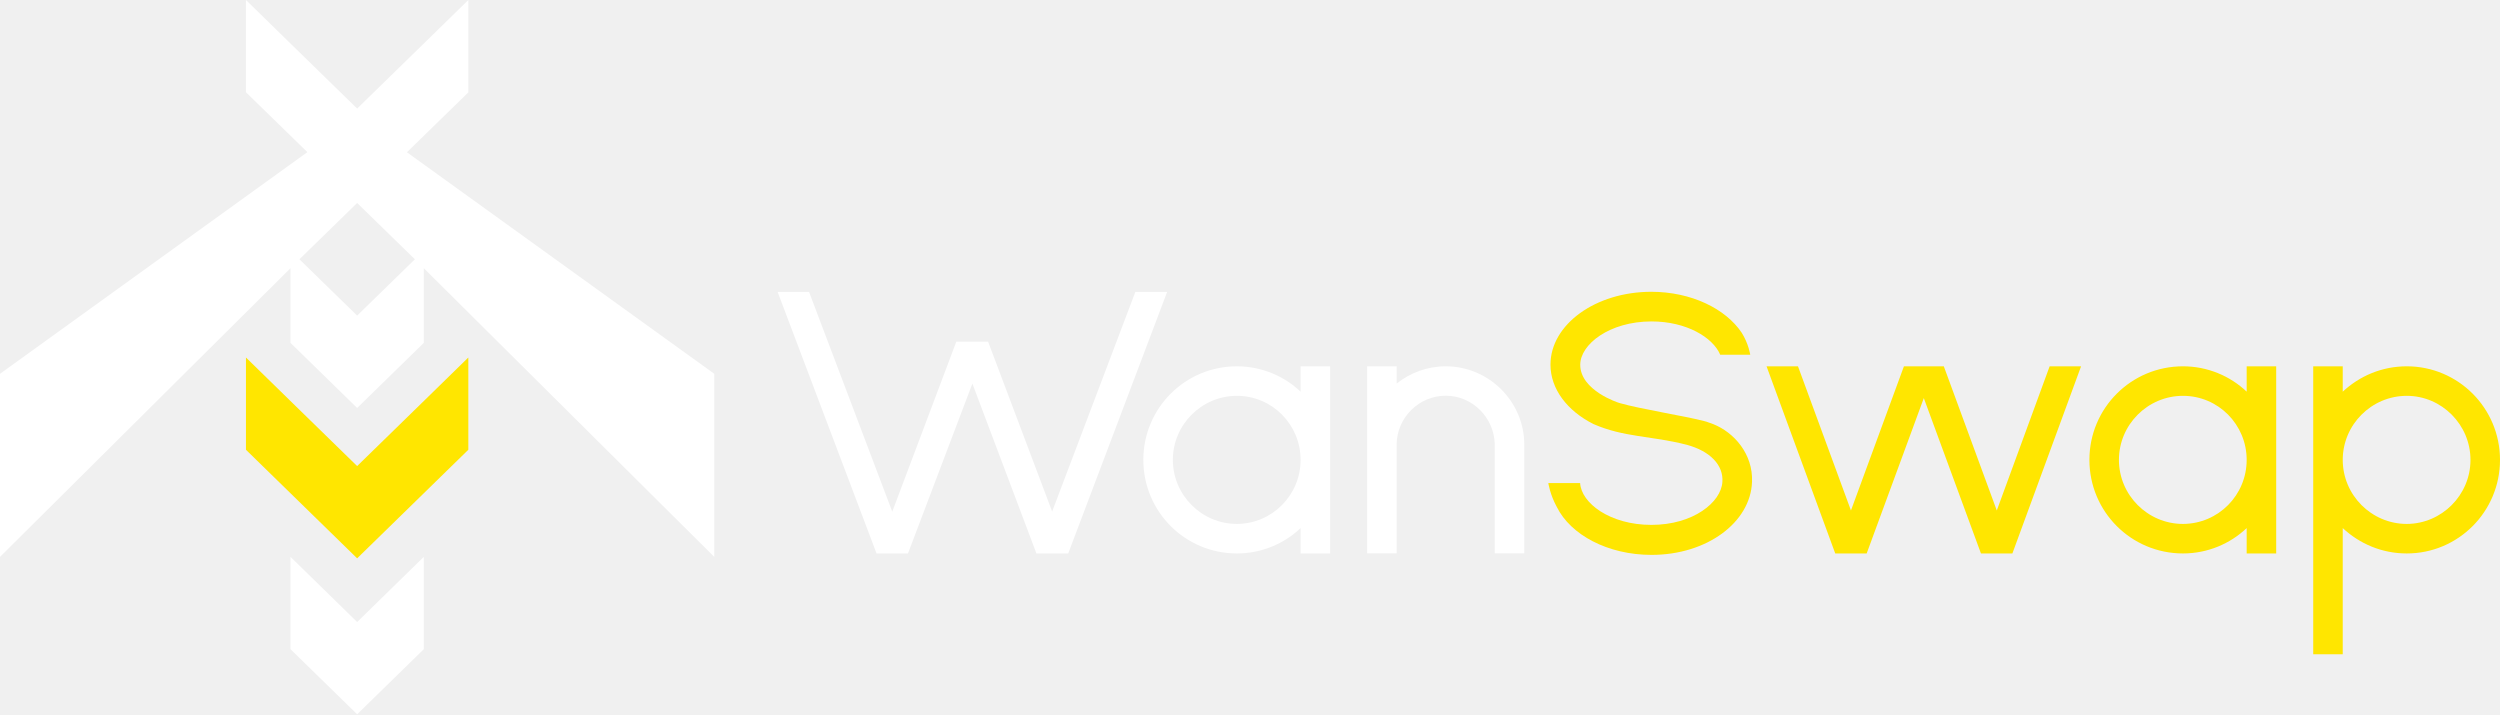
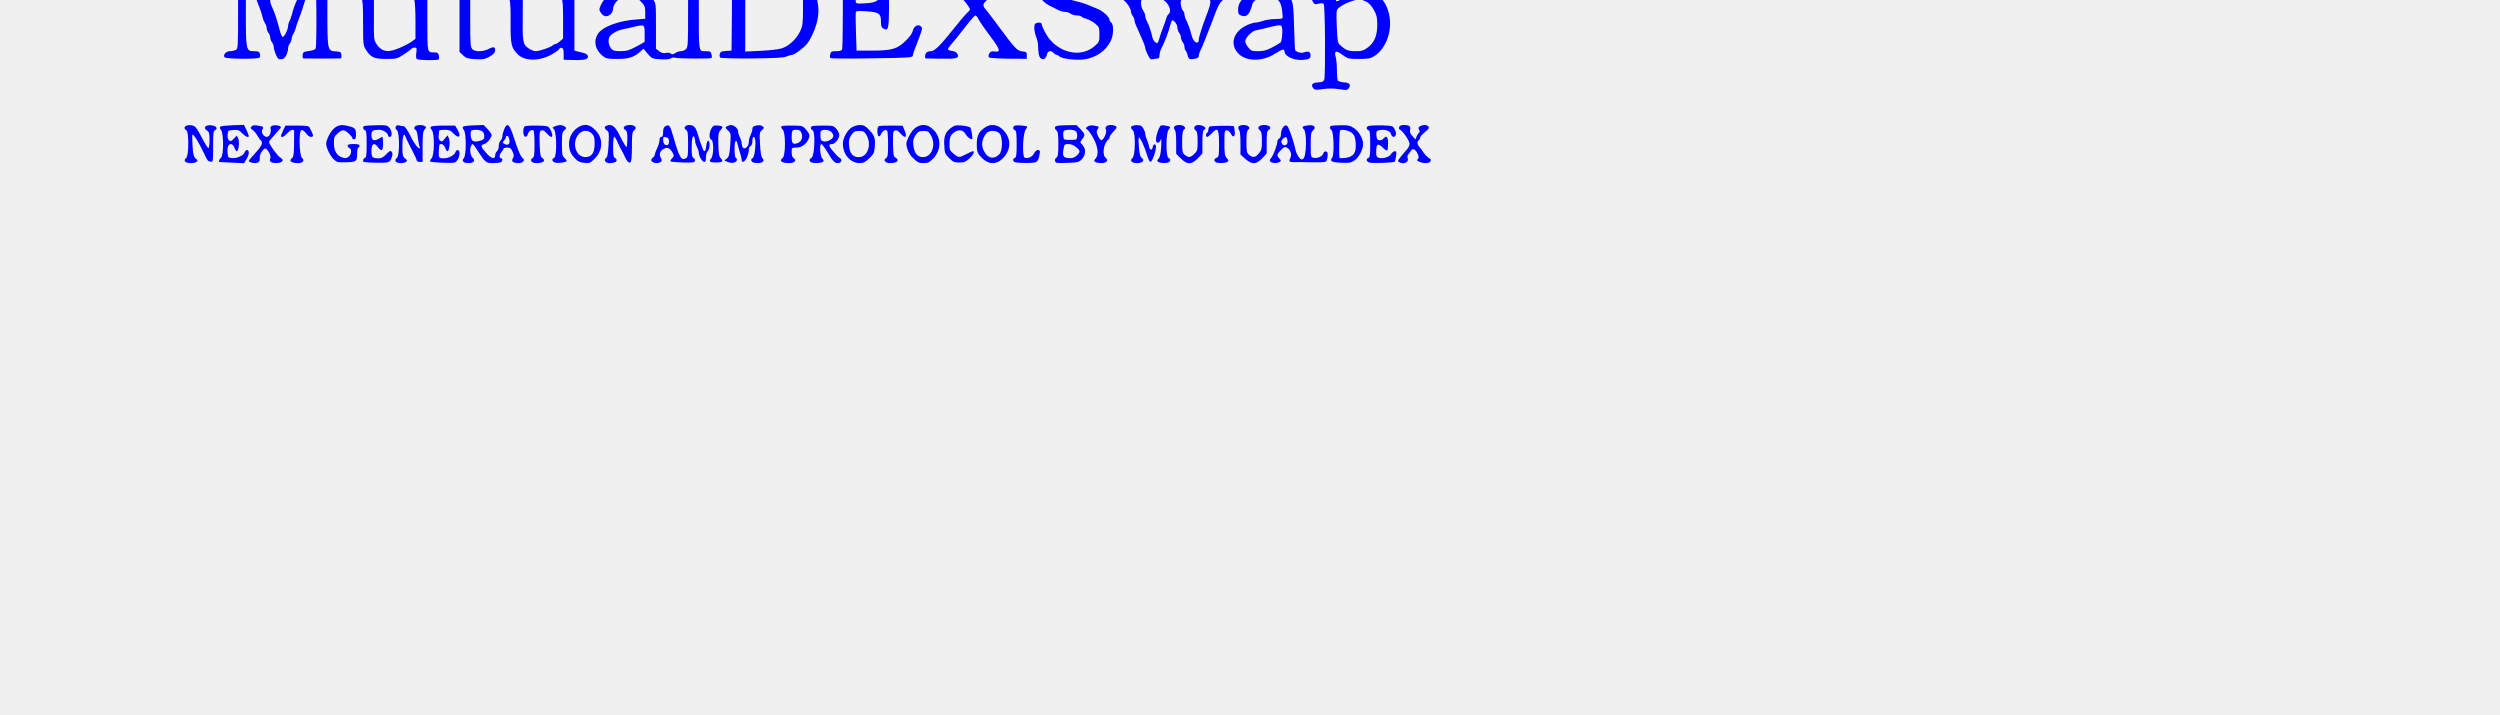
- <svg xmlns="http://www.w3.org/2000/svg" version="1.1" id="Layer_1" x="0px" y="0px" viewBox="0 0 2100 600" style="enable-background:new 0 0 2100 600;" xml:space="preserve">
-   <style type="text/css">
- 	.st0{fill:#FFE600;}
- 	.st1{fill:#FFFFFF;}
- </style>
-   <g>
-     <g>
-       <polygon class="st0" points="353.7,339.1 300,391.5 246.3,339.1 206.6,300.3 206.6,377.8 300,469 393.4,377.8 393.4,300.3   " />
-       <g>
-         <path class="st1" d="M600,467.8V314L341.8,127.9l51.6-50.3V0l-39.7,38.8L300,91.2l-53.7-52.4L206.6,0v77.5l51.6,50.3L0,314v153.8     l244-242.5V288l56,54.7l56-54.7v-62.7L600,467.8z M251.5,217.8l48.5-47.3l48.5,47.3L300,265.1L251.5,217.8z" />
-         <polygon class="st1" points="300,522.5 246.3,470 244,467.8 244,545.3 300,600 356,545.3 356,467.8 353.7,470    " />
-       </g>
-     </g>
-     <g>
-       <path class="st1" d="M953.7,245.2h26.7l-83.1,219.7h-26.7l-53.8-142.7l-54.1,142.7h-26.4l-83.1-219.7h26.4l69.9,184.6L803.3,287    H830l53.8,142.7L953.7,245.2z" />
-       <path class="st1" d="M1092.5,307.7h24.8v157.2h-24.8v-21.3c-13.9,13.2-32.9,21.3-53.5,21.3c-43.5,0-78.6-35.1-78.6-78.6    s35.1-78.6,78.6-78.6c20.6,0,39.6,8.1,53.5,21.3V307.7z M1092.5,386.3c0-29.6-23.8-53.8-53.5-53.8c-29.6,0-53.8,24.2-53.8,53.8    c0,29.6,24.2,53.8,53.8,53.8C1068.6,440,1092.5,415.9,1092.5,386.3z" />
-       <path class="st1" d="M1280.4,373v91.8h-24.8V373c-0.6-22.2-18.7-40.6-41.2-40.6s-40.9,18.4-41.2,40.6v91.8h-24.8V307.7h24.8v14.5    c11.3-9,25.5-14.5,41.2-14.5C1250.5,307.7,1280.1,337,1280.4,373z" />
-       <path class="st0" d="M1471.7,404.9c-1.3,33.8-37.7,61.2-84.4,61.2c-36.7,0-68-16.8-79.6-40.3c-5.8-10.6-7.1-20-7.1-20h26.7    c1,16.8,25.1,35.1,59.9,35.1c35.1,0,58.6-19,59.6-36.1c1-13.9-10-25.8-30-31.2c-30-7.7-52.5-6.1-78.3-17.4    c-21.9-11-36.1-29.3-36.1-49.9c0-33.8,38-61.2,84.7-61.2c33.5,0,62.5,14.2,76,34.5c5.8,9.3,7.1,18.4,7.1,18.4H1445    c-6.1-14.5-28.3-28-57.7-28c-35.4,0-59.9,19.3-59.9,36.4c0,21.6,31.9,31.9,33.2,32.2c16.4,4.8,55.4,11,70.9,15.1    c1.9,0.3,6.4,2.3,7.7,2.6C1456.3,363.1,1472.7,381.1,1471.7,404.9z" />
-       <path class="st0" d="M1721.7,307.7h26.4l-57.7,157.2H1664l-48-130.5l-48,130.5h-26.4l-57.7-157.2h26.4l44.5,121.1l44.5-121.1h33.5    l44.5,121.1L1721.7,307.7z" />
-       <path class="st0" d="M1887.2,307.7h24.8v157.2h-24.8v-21.3c-13.9,13.2-32.9,21.3-53.5,21.3c-43.5,0-78.6-35.1-78.6-78.6    s35.1-78.6,78.6-78.6c20.6,0,39.6,8.1,53.5,21.3V307.7z M1887.2,386.3c0-29.6-23.8-53.8-53.5-53.8c-29.6,0-53.8,24.2-53.8,53.8    c0,29.6,24.2,53.8,53.8,53.8C1863.4,440,1887.2,415.9,1887.2,386.3z" />
-       <path class="st0" d="M2100,386.3c0,43.5-35.1,78.6-78.3,78.6c-20.9,0-39.6-8.1-53.8-21.3v106h-24.8V386.3v-78.6h24.8V329    c14.2-13.2,32.9-21.3,53.8-21.3C2064.9,307.7,2100,342.8,2100,386.3z M2075.2,386.3c0-29.6-24.2-53.8-53.5-53.8    c-29.6,0-53.8,24.2-53.8,53.8c0,29.6,24.2,53.8,53.8,53.8C2051,440,2075.2,415.9,2075.2,386.3z" />
-     </g>
+ <svg xmlns="http://www.w3.org/2000/svg" version="1.0" width="2100pt" height="600pt" viewBox="0 0 2100 600" preserveAspectRatio="xMidYMid meet">
+   <g transform="translate(0,600) scale(0.1,-0.1)" fill="#0000ff" stroke="none">
+     <path d="M5807 6368 c-4 -12 -45 -27 -120 -44 -23 -5 -28 -11 -25 -33 3 -24 7 -26 61 -29 l57 -3 0 -328 c0 -305 -1 -329 -18 -344 -10 -10 -30 -17 -43 -17 -14 0 -35 -7 -47 -16 -18 -12 -26 -13 -37 -4 -8 7 -26 9 -43 5 -20 -4 -36 0 -55 15 l-27 21 0 191 c0 190 0 191 -26 225 -42 55 -89 73 -192 73 -130 0 -205 -38 -245 -123 -15 -34 -16 -40 -1 -62 18 -28 38 -37 62 -28 25 10 41 34 42 63 0 14 13 40 29 58 28 30 34 32 102 32 69 0 73 -1 105 -36 30 -31 34 -42 34 -89 l0 -53 -67 -5 c-155 -9 -297 -63 -333 -125 -37 -62 -19 -133 45 -184 26 -20 41 -23 121 -23 96 0 140 14 194 63 l25 23 36 -43 c36 -41 38 -42 108 -46 46 -3 76 0 86 8 8 6 23 9 35 5 26 -8 298 -10 306 -2 4 3 4 18 0 32 -5 21 -12 25 -40 25 -71 0 -66 -29 -66 399 0 212 0 392 0 399 0 7 -13 12 -29 12 -16 0 -31 -6 -34 -12z m-392 -652 l0 -68 -70 -39 c-59 -32 -80 -38 -131 -39 -46 0 -65 4 -76 18 -22 24 -31 58 -23 90 6 31 63 66 125 78 19 3 60 12 90 20 84 19 85 19 85 -60z" />
+     <path d="M8890 6331 c-107 -39 -159 -86 -176 -158 -22 -100 19 -181 113 -226 21 -10 51 -25 66 -33 16 -8 41 -14 55 -14 15 0 36 -7 46 -15 11 -8 34 -15 52 -15 18 0 36 -4 39 -10 3 -5 23 -14 43 -19 20 -6 53 -24 72 -40 33 -27 35 -32 35 -91 0 -61 -1 -63 -42 -99 -103 -88 -264 -66 -370 52 -30 33 -73 114 -73 136 0 15 -47 14 -56 -1 -11 -18 -6 -70 11 -111 8 -20 15 -54 15 -75 0 -22 3 -53 6 -70 11 -52 57 -53 68 -1 6 32 35 40 56 14 7 -8 17 -15 23 -15 6 0 18 -6 26 -14 22 -20 140 -34 206 -25 101 14 181 69 225 154 24 48 27 137 5 155 -8 7 -15 17 -15 22 0 25 -53 74 -100 93 -8 4 -28 12 -45 19 -50 22 -98 38 -135 45 -19 4 -45 13 -57 19 -12 7 -33 12 -46 12 -14 0 -30 7 -37 15 -7 8 -18 15 -24 15 -7 0 -24 13 -39 28 -21 22 -27 38 -27 74 0 76 66 128 164 128 109 0 212 -77 269 -202 13 -30 22 -38 42 -38 35 0 41 24 21 79 -9 25 -16 57 -16 70 0 14 -4 38 -10 55 -5 17 -12 43 -15 59 -4 21 -11 27 -31 27 -17 0 -28 -7 -31 -20 -6 -22 -33 -26 -51 -8 -19 19 -124 48 -172 47 -25 -1 -65 -9 -90 -18z" />
+     <path d="M1907 6332 c-21 -4 -30 -31 -16 -48 6 -8 26 -14 44 -14 69 0 65 23 65 -346 0 -319 -1 -334 -19 -344 -11 -5 -33 -10 -50 -10 -34 0 -61 -34 -43 -52 14 -14 281 -16 292 -2 5 5 7 20 3 32 -4 18 -12 22 -49 22 -68 0 -69 6 -69 349 0 226 3 295 13 298 6 3 12 -3 12 -12 0 -9 6 -31 14 -48 8 -18 16 -43 19 -57 5 -27 22 -76 42 -125 20 -50 37 -99 42 -125 3 -14 12 -34 19 -45 8 -11 14 -29 14 -40 0 -12 7 -30 15 -41 8 -10 15 -28 15 -40 0 -11 7 -29 15 -40 8 -10 15 -29 15 -40 0 -27 26 -90 40 -99 6 -4 21 -4 33 -1 23 5 47 53 47 92 0 11 7 29 15 40 8 10 15 28 15 39 0 11 6 29 14 40 7 11 16 31 19 45 3 14 15 50 27 80 12 30 25 69 30 85 11 39 29 91 46 133 8 18 14 43 14 55 0 13 4 27 9 33 5 5 13 25 18 44 5 19 13 34 19 33 12 -4 17 -613 5 -632 -5 -8 -31 -17 -58 -20 -43 -5 -48 -9 -51 -33 -2 -16 1 -28 7 -29 6 0 76 -1 156 -1 80 0 150 1 156 1 6 1 9 13 7 29 -3 24 -7 27 -45 30 -73 5 -73 3 -73 358 0 350 -2 340 75 346 35 3 40 6 40 28 l0 25 -130 0 -129 0 -7 -30 c-4 -16 -17 -55 -29 -85 -12 -30 -26 -71 -32 -90 -5 -19 -14 -39 -19 -45 -5 -5 -9 -18 -9 -28 0 -10 -6 -31 -14 -45 -16 -31 -35 -84 -45 -127 -4 -17 -13 -40 -19 -52 -7 -12 -12 -31 -12 -42 0 -28 -31 -91 -45 -91 -6 0 -16 21 -23 48 -25 97 -47 163 -68 205 -8 16 -14 37 -14 47 0 10 -6 31 -14 47 -29 60 -60 141 -76 198 -5 17 -14 44 -21 62 l-13 32 -112 3 c-61 2 -118 2 -127 0z" />
+     <path d="M6050 6325 c-6 -8 -9 -23 -5 -35 5 -15 15 -20 44 -20 21 0 44 -6 50 -14 8 -9 11 -109 9 -347 l-3 -334 -46 -3 c-38 -2 -48 -7 -53 -25 -3 -12 -1 -26 4 -31 5 -5 119 -8 267 -7 196 2 265 6 291 17 19 8 41 14 49 14 17 0 97 60 122 92 38 48 79 146 90 213 9 55 8 87 -3 149 -8 43 -19 83 -25 89 -6 6 -11 17 -11 25 0 37 -145 182 -182 182 -8 0 -24 8 -38 17 -21 15 -58 17 -265 20 -132 2 -250 5 -261 8 -12 3 -27 -2 -34 -10z m513 -86 c61 -25 98 -58 145 -128 l37 -56 0 -135 c0 -121 -3 -140 -24 -183 -33 -68 -98 -127 -157 -144 -27 -8 -106 -17 -176 -20 l-128 -6 0 345 c0 190 2 347 4 349 2 2 60 3 128 1 96 -2 134 -7 171 -23z" />
+     <path d="M6981 6326 c-7 -8 -10 -24 -6 -36 5 -15 15 -20 44 -20 20 0 42 -5 49 -12 9 -9 12 -97 12 -334 0 -177 -3 -329 -6 -338 -4 -11 -19 -16 -50 -16 -39 0 -44 -3 -50 -26 -4 -14 -3 -29 2 -32 5 -4 162 -5 349 -2 330 5 340 6 343 25 2 11 9 36 17 55 66 168 67 172 51 188 -23 23 -61 2 -69 -38 -4 -20 -26 -51 -60 -83 -71 -69 -115 -82 -282 -82 l-130 0 -5 155 c-3 85 -3 161 -1 168 3 10 23 12 90 7 105 -7 121 -19 121 -86 0 -39 4 -51 21 -59 41 -23 46 -3 47 185 0 187 -5 208 -47 186 -15 -9 -21 -23 -23 -63 -4 -71 -32 -91 -133 -96 -63 -4 -74 -2 -77 13 -1 10 -1 76 2 148 l5 130 153 -2 c133 -2 159 -5 193 -23 45 -23 84 -69 95 -111 8 -34 25 -43 53 -27 26 14 26 28 0 87 -12 27 -25 57 -29 68 -4 11 -12 32 -19 48 l-11 27 -304 0 c-167 0 -311 2 -319 5 -7 3 -19 -1 -26 -9z" />
+     <path d="M7818 6329 c-5 -4 -8 -17 -6 -30 2 -18 12 -25 42 -31 43 -9 70 -33 109 -94 14 -22 31 -47 39 -55 7 -8 26 -33 42 -56 16 -24 39 -53 51 -65 12 -13 30 -36 40 -51 18 -28 18 -28 -11 -55 -16 -15 -65 -72 -108 -127 -116 -146 -165 -195 -196 -195 -14 0 -31 -5 -38 -12 -13 -13 -16 -48 -4 -49 4 0 63 -1 130 -2 132 -2 153 4 133 42 -7 12 -24 21 -43 23 -17 2 -33 8 -35 13 -1 6 13 27 32 48 20 22 69 83 111 138 41 54 80 99 87 99 7 0 18 -13 25 -29 7 -15 50 -79 97 -141 89 -118 95 -141 36 -132 -22 3 -32 -1 -41 -18 -8 -14 -8 -26 -2 -32 5 -5 79 -10 163 -11 l154 -1 0 29 c0 27 -3 30 -37 33 -42 4 -62 24 -197 207 -48 66 -98 131 -110 144 -25 28 -26 44 -7 64 17 16 73 82 131 153 88 107 110 126 151 133 33 5 39 10 42 33 l3 27 -128 3 c-138 3 -160 -3 -148 -41 5 -15 14 -21 28 -19 53 6 60 -26 17 -74 -17 -18 -56 -68 -87 -110 -32 -43 -60 -78 -65 -78 -4 0 -14 10 -23 23 -8 12 -47 66 -86 120 -60 82 -69 100 -58 113 8 10 21 13 40 9 22 -5 29 -2 34 15 4 12 3 26 -3 32 -11 11 -288 17 -304 7z" />
+     <path d="M3902 6258 c-6 -6 -12 -29 -12 -50 0 -59 -51 -127 -96 -128 -22 0 -54 -29 -54 -47 0 -17 27 -23 75 -16 l45 6 0 -230 0 -229 30 -29 c25 -24 39 -28 102 -32 63 -4 79 -1 118 20 29 16 46 33 48 47 6 35 -10 42 -51 20 -48 -26 -118 -27 -140 -2 -15 16 -17 47 -17 226 l0 208 84 -7 c91 -8 103 -3 91 42 l-6 26 -86 -7 -85 -7 3 98 c4 92 3 98 -16 101 -11 1 -26 -3 -33 -10z" />
+     <path d="M2923 6074 c-13 -34 2 -49 52 -52 27 -2 55 -8 62 -14 10 -8 13 -58 13 -199 0 -183 1 -191 24 -227 41 -65 68 -77 171 -77 86 0 92 2 146 37 31 20 60 41 63 47 4 6 17 11 28 11 19 0 20 -4 15 -45 -4 -28 -2 -47 5 -51 17 -11 177 -13 184 -2 3 5 3 20 0 34 -5 18 -13 24 -35 24 -64 0 -61 -12 -61 265 l0 253 -102 4 c-103 5 -138 -2 -138 -25 0 -25 24 -37 72 -37 37 0 50 -4 58 -19 5 -11 10 -87 10 -173 l0 -154 -27 -20 c-46 -34 -146 -77 -189 -82 -49 -5 -84 14 -115 64 -19 31 -20 46 -18 234 1 110 0 203 -3 205 -3 3 -51 7 -107 8 -77 3 -104 1 -108 -9z" />
+     <path d="M4178 6082 c-19 -4 -22 -19 -12 -46 4 -12 20 -16 55 -16 38 0 51 -4 59 -20 7 -13 10 -83 9 -188 -1 -186 5 -214 62 -270 59 -58 186 -57 289 4 33 19 60 40 60 45 0 6 8 9 18 7 13 -3 17 -14 17 -51 l0 -49 88 -2 c92 -3 125 8 114 37 -3 9 -19 19 -34 22 -15 3 -39 9 -53 13 l-25 8 0 252 0 252 -82 2 c-46 1 -95 2 -110 2 -25 1 -28 -3 -28 -29 0 -29 2 -30 50 -33 27 -2 55 -8 62 -14 10 -8 13 -53 13 -171 l0 -161 -27 -23 c-14 -13 -31 -23 -38 -23 -6 0 -16 -5 -22 -11 -16 -16 -112 -49 -143 -49 -14 0 -42 11 -61 25 -48 32 -51 52 -48 289 2 158 0 191 -12 193 -33 4 -186 8 -201 5z" />
+     <path d="M9396 6064 c-24 -23 -20 -33 19 -50 36 -15 85 -79 85 -111 0 -10 7 -27 15 -37 8 -11 15 -28 15 -37 0 -10 6 -30 14 -46 7 -15 20 -44 28 -63 8 -19 23 -52 32 -73 9 -21 16 -43 16 -50 0 -7 9 -33 21 -56 19 -40 23 -43 51 -37 17 3 34 6 39 6 5 0 9 12 9 26 0 14 6 38 13 52 32 62 63 144 77 200 5 19 11 36 14 39 12 12 46 -31 46 -57 0 -14 7 -35 15 -46 8 -10 15 -28 15 -39 0 -11 7 -29 15 -39 8 -11 15 -30 15 -42 0 -13 4 -25 9 -29 5 -3 12 -19 16 -35 8 -38 17 -42 60 -34 25 4 35 12 35 24 0 10 6 31 14 47 8 15 24 53 36 83 12 30 25 64 29 75 9 21 31 77 57 148 31 82 49 110 82 125 26 13 32 21 30 42 l-3 25 -110 0 c-108 0 -110 0 -113 -24 -4 -27 12 -41 46 -41 41 0 39 -29 -8 -150 -31 -80 -60 -172 -60 -192 0 -49 -46 -24 -60 33 -11 46 -30 98 -46 131 -8 14 -14 35 -14 45 0 10 -5 24 -10 29 -16 16 -28 67 -20 89 5 13 17 20 39 21 43 2 56 16 41 43 -10 21 -17 21 -138 19 l-127 -3 -3 -25 c-2 -19 4 -29 30 -43 55 -29 85 -100 54 -126 -8 -6 -16 -22 -19 -34 -3 -12 -15 -47 -27 -77 -12 -30 -25 -70 -30 -88 -5 -19 -11 -36 -15 -40 -12 -13 -40 16 -46 49 -8 40 -26 94 -45 131 -8 14 -14 35 -14 45 0 10 -6 27 -14 38 -35 51 -27 123 13 110 10 -3 25 1 35 8 15 11 17 17 7 35 -11 21 -19 22 -131 22 -94 0 -122 -3 -134 -16z" />
+     <path d="M10505 6054 c-70 -34 -104 -78 -105 -132 0 -36 4 -44 24 -52 38 -14 60 -2 79 43 9 23 17 47 17 54 0 6 12 21 26 32 21 17 41 21 95 21 91 0 117 -21 128 -105 5 -33 7 -63 4 -67 -2 -5 -30 -8 -62 -8 -32 0 -78 -7 -101 -15 -23 -8 -53 -15 -65 -15 -12 0 -43 -9 -67 -20 -121 -53 -154 -169 -69 -246 68 -63 202 -60 303 6 59 38 78 42 78 17 2 -45 96 -82 175 -68 30 5 41 11 43 26 4 37 -12 49 -48 37 -30 -11 -57 -5 -80 15 -3 3 -7 94 -10 203 -6 225 -9 234 -90 277 -36 19 -58 23 -134 22 -76 0 -99 -4 -141 -25z m261 -276 c11 -18 4 -121 -9 -135 -7 -6 -39 -25 -72 -42 -46 -24 -72 -31 -116 -31 -52 0 -60 3 -83 31 -14 17 -26 41 -26 53 0 28 55 85 89 91 14 3 46 10 71 16 121 31 137 32 146 17z" />
+     <path d="M11152 6068 c-6 -7 -32 -19 -59 -26 -26 -8 -54 -15 -60 -18 -7 -2 -13 -9 -13 -17 0 -7 6 -21 13 -30 9 -14 18 -15 43 -8 22 6 36 5 43 -2 12 -12 16 -592 5 -634 -5 -18 -14 -23 -52 -25 -50 -3 -63 -20 -40 -50 11 -14 23 -15 82 -6 45 6 91 6 135 -1 58 -9 67 -9 79 6 23 31 10 48 -38 51 -25 2 -48 9 -52 15 -4 7 -8 46 -8 87 0 41 -4 91 -10 110 -15 54 2 60 57 19 46 -33 51 -34 138 -34 77 0 95 3 128 23 99 62 154 212 127 344 -28 135 -110 208 -230 208 -65 0 -112 -18 -164 -64 -16 -14 -36 -26 -44 -26 -14 0 -14 6 0 71 4 19 -64 25 -80 7z m333 -87 c17 -9 42 -39 57 -67 22 -40 27 -62 27 -120 1 -92 -25 -153 -81 -194 -35 -26 -50 -30 -102 -30 -62 0 -83 9 -131 53 -18 16 -21 35 -26 155 -5 130 -4 138 15 155 49 41 154 79 191 70 11 -3 34 -13 50 -22z" />
+     <path d="M1563 4943 c-18 -7 -16 -30 2 -37 23 -9 22 -221 -2 -234 -10 -6 -14 -16 -10 -26 7 -18 72 -22 97 -6 13 9 12 13 -6 28 -17 15 -22 33 -27 110 -3 51 -3 92 0 92 13 0 55 -70 100 -165 26 -56 30 -60 52 -63 21 -3 21 -1 21 128 0 107 3 132 15 136 25 10 17 32 -15 39 -58 13 -92 -16 -50 -43 17 -10 20 -23 20 -76 0 -36 -4 -67 -8 -70 -5 -3 -26 30 -48 72 -21 42 -47 87 -58 100 -18 21 -54 27 -83 15z" />
+     <path d="M1850 4936 c-6 -6 -4 -16 6 -27 24 -26 24 -217 0 -234 -13 -10 -22 -33 -13 -36 1 0 48 -3 104 -5 l103 -5 20 33 c11 18 20 43 20 56 0 27 -26 30 -35 3 -8 -27 -64 -53 -105 -49 -32 3 -35 6 -38 37 -5 50 5 81 27 81 12 0 23 -11 30 -30 5 -16 14 -30 20 -30 16 0 25 85 11 110 l-11 21 -25 -26 c-21 -22 -27 -25 -40 -14 -10 8 -14 25 -12 48 3 35 4 36 48 39 39 3 49 -1 75 -28 27 -28 55 -40 55 -22 0 5 -9 27 -20 51 l-21 42 -95 -3 c-52 -2 -99 -7 -104 -12z" />
+     <path d="M2112 4937 c-10 -12 -8 -17 11 -29 12 -9 31 -32 42 -52 11 -20 23 -36 27 -36 5 0 8 -11 8 -23 0 -15 -21 -46 -55 -82 -30 -33 -55 -62 -55 -66 0 -10 27 -19 55 -19 28 0 41 16 37 47 -2 12 7 36 19 52 18 24 25 28 36 19 24 -20 42 -63 33 -78 -5 -9 -5 -19 2 -27 14 -18 83 -16 97 1 10 12 7 18 -14 32 -26 17 -95 112 -95 132 0 6 23 34 50 63 28 29 50 56 50 60 0 13 -46 22 -70 14 -16 -5 -20 -13 -17 -27 8 -30 -10 -68 -32 -68 -27 0 -51 40 -37 62 13 22 9 26 -40 33 -29 5 -43 3 -52 -8z" />
+     <path d="M2379 4906 c-10 -22 -19 -43 -19 -48 0 -18 28 -6 53 22 28 31 57 40 58 18 0 -7 0 -58 -1 -113 -1 -75 -4 -103 -15 -111 -33 -25 -10 -44 51 -44 39 0 56 24 31 43 -24 18 -28 231 -5 235 9 2 26 -11 38 -27 12 -17 30 -31 41 -31 22 0 24 11 7 43 -6 12 -14 29 -18 37 -6 12 -28 15 -105 15 l-97 0 -19 -39z" />
+     <path d="M2814 4928 c-34 -24 -74 -99 -74 -136 0 -34 34 -103 65 -132 24 -23 34 -25 102 -23 87 2 93 7 93 76 0 26 5 47 10 47 6 0 10 7 10 15 0 11 -12 15 -50 15 -36 0 -50 -4 -50 -14 0 -8 7 -16 15 -20 21 -8 19 -50 -5 -71 -16 -14 -26 -16 -51 -9 -49 14 -74 55 -74 121 0 49 3 58 33 84 24 22 39 28 54 23 22 -7 68 -51 68 -65 0 -5 7 -9 15 -9 11 0 15 11 15 38 0 49 -7 58 -55 71 -59 16 -87 14 -121 -11z" />
+     <path d="M3061 4942 c-16 -5 -13 -29 4 -36 12 -4 15 -27 15 -116 0 -89 -3 -112 -15 -116 -15 -6 -21 -33 -7 -35 33 -6 163 -8 189 -4 25 5 34 13 43 41 9 27 9 38 0 49 -10 12 -17 9 -45 -20 -23 -25 -41 -35 -63 -35 -54 0 -62 8 -62 61 0 61 22 77 52 36 32 -44 46 -35 46 28 0 30 -3 55 -5 55 -3 0 -17 -7 -33 -16 -39 -23 -60 -13 -60 30 0 38 12 46 66 46 33 0 74 -28 74 -50 0 -5 7 -10 15 -10 22 0 19 52 -5 78 -18 20 -30 22 -109 20 -49 -1 -94 -4 -100 -6z" />
+     <path d="M3324 4935 c-5 -11 -1 -21 9 -27 25 -13 25 -223 0 -236 -10 -6 -14 -16 -10 -26 7 -18 63 -22 87 -6 13 9 12 13 -7 29 -21 17 -23 28 -23 105 0 80 13 119 26 79 7 -20 34 -75 70 -143 13 -25 24 -51 24 -57 0 -7 11 -13 25 -13 l25 0 0 127 c0 105 3 130 17 145 15 17 15 20 3 28 -17 11 -51 13 -74 4 -19 -7 -21 -31 -4 -36 7 -3 15 -31 18 -64 4 -32 10 -67 15 -77 7 -17 6 -18 -14 -5 -12 7 -41 50 -63 96 -26 51 -47 82 -57 82 -9 0 -26 3 -38 6 -16 4 -25 1 -29 -11z" />
+     <path d="M3620 4936 c-6 -6 -4 -17 7 -28 24 -27 23 -211 -2 -238 -10 -11 -15 -23 -12 -26 8 -9 176 -16 203 -10 23 6 44 44 44 81 0 29 -26 34 -34 7 -8 -26 -58 -52 -99 -52 -44 0 -46 3 -38 103 2 29 38 20 50 -13 5 -16 14 -30 20 -30 16 0 24 85 11 110 l-12 23 -23 -29 c-19 -24 -25 -27 -39 -15 -10 9 -14 24 -11 45 2 17 4 34 4 39 1 4 21 7 46 7 37 0 50 -5 73 -30 49 -51 70 -28 33 35 l-18 30 -97 0 c-53 0 -101 -4 -106 -9z" />
+     <path d="M3890 4936 c-6 -6 -4 -16 6 -27 22 -25 22 -213 0 -238 -21 -23 -3 -41 40 -41 44 0 60 21 34 45 -22 20 -27 79 -10 105 11 17 10 19 62 -61 54 -83 63 -89 118 -89 27 0 55 3 64 6 17 6 22 34 7 34 -19 0 -19 29 0 51 10 12 19 26 19 31 0 4 14 8 31 8 25 0 32 -6 45 -35 12 -28 12 -39 2 -55 -16 -26 1 -40 50 -40 33 0 56 25 35 39 -17 11 -41 65 -75 171 -38 119 -57 136 -83 74 -8 -20 -15 -47 -15 -59 0 -12 -7 -28 -15 -35 -8 -7 -15 -27 -15 -45 0 -18 -7 -38 -15 -45 -8 -7 -15 -21 -15 -32 0 -40 -32 -33 -77 18 -46 52 -49 65 -15 74 22 5 62 54 62 77 0 6 -15 28 -33 47 l-34 36 -82 -3 c-45 -1 -86 -6 -91 -11z m165 -42 c9 -9 15 -28 13 -43 -2 -21 -10 -28 -41 -35 -26 -7 -44 -6 -55 1 -16 10 -24 55 -15 81 7 18 79 15 98 -4z m219 -50 c17 -45 0 -72 -35 -54 -19 11 -19 13 -5 29 9 10 16 23 16 29 0 17 17 15 24 -4z" />
+     <path d="M4409 4939 c-19 -11 -17 -83 2 -87 11 -2 19 6 23 21 6 25 31 42 47 31 5 -3 9 -54 9 -114 0 -91 -3 -111 -17 -118 -27 -16 -8 -42 31 -42 63 0 84 20 49 45 -14 10 -17 33 -20 118 -3 92 -1 106 15 112 12 4 25 -3 44 -24 15 -17 32 -31 38 -31 15 0 11 31 -8 64 -17 28 -19 29 -109 31 -51 1 -98 -2 -104 -6z" />
+     <path d="M4661 4939 c-22 -9 -23 -11 -7 -27 23 -26 24 -230 1 -238 -24 -9 -18 -33 10 -40 29 -7 95 3 95 15 0 4 -9 16 -20 26 -17 16 -20 31 -20 115 0 85 2 99 21 116 19 17 19 19 3 31 -21 15 -49 16 -83 2z" />
+     <path d="M4849 4926 c-43 -30 -69 -80 -69 -134 0 -53 13 -84 50 -123 23 -25 41 -33 78 -37 45 -4 50 -2 89 37 71 72 71 175 0 242 -49 48 -94 52 -148 15z m123 -48 c18 -18 23 -34 23 -83 0 -79 -24 -114 -77 -115 -79 0 -117 114 -62 187 31 41 81 46 116 11z" />
+     <path d="M5093 4943 c-19 -7 -16 -26 6 -40 16 -10 18 -22 13 -115 -4 -76 -9 -106 -20 -114 -24 -17 -7 -44 27 -44 39 0 61 9 61 25 0 7 -7 15 -15 19 -12 4 -15 24 -15 91 0 47 4 85 10 85 5 0 18 -21 29 -47 12 -27 25 -55 31 -63 5 -8 17 -30 25 -49 21 -46 34 -61 49 -55 10 4 14 37 14 130 0 108 3 127 18 138 29 22 10 46 -36 46 -45 0 -67 -25 -37 -42 13 -7 17 -24 17 -72 0 -34 -3 -66 -7 -70 -4 -3 -26 33 -50 81 -46 95 -72 116 -120 96z" />
+     <path d="M5588 4939 c-12 -7 -18 -22 -18 -49 0 -29 -4 -40 -15 -40 -10 0 -15 -10 -15 -27 -1 -16 -9 -46 -20 -68 -11 -22 -19 -46 -20 -54 0 -8 -7 -19 -17 -26 -39 -29 24 -62 67 -35 12 7 12 13 1 33 -17 31 -8 60 25 77 30 16 51 7 74 -33 13 -23 13 -28 -4 -46 -11 -12 -17 -24 -13 -27 3 -3 49 -7 102 -9 79 -2 98 0 102 12 4 9 -1 20 -10 25 -14 7 -17 25 -17 86 0 79 11 119 24 87 3 -9 6 -25 6 -35 0 -10 7 -31 15 -46 8 -16 15 -37 15 -47 0 -28 29 -77 45 -77 11 0 15 11 15 39 0 22 6 44 15 51 19 16 21 94 3 88 -7 -3 -14 -23 -16 -46 -3 -43 -18 -56 -28 -24 -3 9 -10 26 -14 37 -5 11 -16 47 -26 80 -19 67 -35 85 -76 85 -34 0 -50 -28 -25 -42 14 -7 17 -27 17 -118 0 -101 -2 -110 -21 -121 -37 -19 -54 11 -104 186 -26 93 -34 103 -67 84z m16 -95 c24 -9 21 -64 -3 -64 -20 0 -31 18 -31 51 0 20 8 23 34 13z" />
+     <path d="M5994 4943 c-33 -24 -46 -106 -19 -117 22 -8 21 -133 -2 -158 -22 -24 -10 -33 42 -33 53 0 64 9 40 35 -15 16 -19 39 -21 118 -2 86 1 100 19 119 11 13 18 25 15 28 -9 10 -63 15 -74 8z" />
+     <path d="M6107 4939 c-17 -10 -16 -12 8 -35 25 -23 25 -25 19 -121 -6 -82 -11 -100 -28 -114 l-21 -17 27 -12 c14 -7 38 -10 52 -6 26 6 35 29 16 41 -13 8 -13 132 0 140 5 3 12 -7 15 -22 3 -15 12 -48 20 -73 8 -25 15 -53 15 -62 0 -30 25 -20 43 17 9 20 17 49 17 64 0 16 7 31 15 35 9 3 15 19 15 41 0 38 14 48 23 16 9 -36 -5 -152 -19 -158 -19 -7 -18 -29 2 -37 26 -10 69 -7 82 6 9 9 8 16 -3 29 -11 11 -17 47 -21 118 -5 96 -3 103 17 119 19 16 20 19 5 31 -10 9 -28 11 -51 7 -27 -5 -35 -12 -35 -29 0 -12 -7 -35 -15 -51 -8 -15 -15 -42 -15 -60 0 -37 -36 -68 -51 -44 -5 7 -9 23 -9 34 0 12 -7 35 -15 50 -8 16 -15 39 -15 51 0 23 -34 53 -60 53 -8 0 -23 -5 -33 -11z" />
+     <path d="M6578 4943 c-22 -5 -22 -12 -1 -35 23 -26 22 -217 -2 -234 -34 -25 -10 -44 56 -44 44 0 65 25 36 42 -11 6 -17 22 -17 48 0 39 1 40 35 40 43 0 81 23 101 61 20 39 18 50 -14 89 -28 32 -31 34 -103 35 -41 1 -82 0 -91 -2z m153 -57 c16 -35 3 -75 -28 -87 -42 -16 -53 -5 -53 49 0 57 4 62 42 62 20 0 32 -7 39 -24z" />
+     <path d="M6828 4942 c-22 -4 -23 -28 -2 -36 24 -9 17 -214 -8 -230 -22 -13 -23 -32 -2 -40 23 -9 77 -7 94 4 12 8 12 11 -3 28 -18 20 -25 122 -8 122 5 0 27 -28 48 -62 50 -84 63 -98 91 -98 28 0 41 29 18 42 -9 5 -21 15 -26 21 -6 7 -24 27 -40 46 -31 36 -31 51 0 51 24 0 60 46 60 76 0 12 -11 36 -24 51 -23 26 -29 28 -103 28 -43 0 -86 -1 -95 -3z m154 -49 c10 -9 18 -24 18 -34 0 -25 -43 -51 -77 -47 -24 3 -28 8 -31 36 -2 19 -1 40 2 48 7 19 65 18 88 -3z" />
+     <path d="M7153 4929 c-36 -23 -73 -91 -73 -135 0 -92 63 -164 142 -164 30 0 46 8 79 40 38 36 43 46 47 95 6 74 -2 98 -48 145 -32 33 -46 40 -77 40 -21 0 -52 -10 -70 -21z m126 -65 c46 -78 9 -184 -65 -184 -50 0 -77 31 -82 97 -4 44 0 59 19 88 21 30 29 35 66 35 37 0 43 -4 62 -36z" />
+     <path d="M7387 4942 c-12 -3 -17 -14 -17 -42 0 -47 16 -60 31 -26 12 26 35 40 50 30 5 -3 9 -54 9 -114 0 -91 -3 -111 -17 -118 -27 -16 -8 -42 31 -42 63 0 86 23 47 47 -16 10 -18 26 -20 116 -1 92 1 106 16 111 13 5 26 -2 45 -23 45 -51 62 -36 34 30 l-14 33 -89 1 c-49 0 -97 -1 -106 -3z" />
+     <path d="M7693 4929 c-20 -13 -42 -42 -59 -76 -24 -52 -25 -59 -13 -102 8 -30 27 -59 53 -83 33 -32 46 -38 83 -38 38 0 49 5 83 40 68 70 68 177 -1 242 -47 45 -94 50 -146 17z m126 -65 c47 -79 9 -184 -67 -184 -47 1 -73 34 -80 102 -4 39 0 55 19 83 21 30 29 35 66 35 37 0 43 -4 62 -36z" />
+     <path d="M7996 4931 c-53 -36 -69 -73 -64 -151 3 -66 6 -73 41 -108 33 -32 43 -37 85 -37 40 0 53 5 85 34 34 32 48 61 28 61 -4 0 -29 -11 -55 -25 -59 -31 -64 -31 -106 4 -32 27 -35 33 -34 84 0 41 5 62 20 78 40 45 92 46 115 2 13 -24 47 -49 55 -40 6 6 -6 81 -15 95 -3 6 -33 13 -66 17 -50 5 -65 3 -89 -14z" />
+     <path d="M8278 4932 c-55 -36 -73 -71 -73 -142 0 -53 4 -71 23 -95 56 -70 124 -85 181 -38 90 75 92 186 6 262 -42 36 -94 41 -137 13z m118 -53 c28 -31 27 -146 -2 -175 -44 -44 -90 -37 -124 18 -32 52 -25 111 18 161 22 25 84 23 108 -4z" />
+     <path d="M8523 4944 c-18 -8 -16 -31 2 -38 12 -4 15 -27 15 -116 0 -89 -3 -112 -15 -116 -21 -8 -19 -32 3 -37 27 -7 134 -8 163 -2 21 5 29 15 37 47 6 23 9 45 6 50 -11 17 -34 7 -48 -21 -15 -29 -52 -46 -79 -35 -22 8 -15 209 9 235 9 11 14 22 11 25 -8 9 -89 15 -104 8z" />
+     <path d="M8862 4932 c-3 -8 2 -20 11 -27 14 -10 17 -31 17 -115 0 -84 -3 -105 -17 -115 -10 -8 -14 -19 -10 -30 6 -15 19 -16 102 -13 87 3 97 5 122 30 34 35 37 87 6 120 -22 23 -22 23 -3 48 27 34 25 43 -13 84 l-34 35 -87 -1 c-68 -1 -89 -5 -94 -16z m177 -36 c7 -8 11 -27 9 -43 -3 -27 -5 -28 -58 -28 -53 0 -55 1 -58 28 -2 16 -1 35 2 43 7 19 90 19 105 0z m0 -132 c38 -31 38 -40 5 -71 -21 -19 -35 -23 -68 -21 -46 3 -54 19 -41 84 5 31 9 34 40 34 21 0 44 -9 64 -26z" />
+     <path d="M9136 4937 c-19 -14 -19 -14 0 -28 10 -8 34 -42 52 -77 37 -72 42 -134 15 -164 -15 -17 -15 -20 -3 -28 8 -6 32 -10 53 -10 43 0 62 25 34 45 -23 16 -22 84 1 124 9 17 20 31 25 31 4 0 7 7 7 16 0 8 14 29 30 46 34 34 37 43 14 52 -46 17 -91 -3 -74 -34 10 -19 -16 -81 -37 -87 -6 -3 -19 12 -29 33 -14 30 -15 40 -5 56 15 24 15 25 -29 33 -23 4 -41 1 -54 -8z" />
+     <path d="M9513 4943 c-18 -7 -16 -24 3 -38 24 -17 21 -214 -3 -232 -26 -20 -8 -43 35 -43 49 0 72 22 44 42 -14 10 -20 31 -25 89 -4 42 -4 79 -1 82 9 9 49 -76 69 -145 9 -32 22 -58 29 -58 14 0 46 87 46 125 0 32 -23 29 -28 -4 -4 -29 -26 -22 -30 10 -2 13 -10 38 -18 56 -8 17 -14 39 -14 48 0 20 -19 57 -34 67 -12 9 -54 9 -73 1z" />
+     <path d="M9744 4938 c-16 -24 -34 -83 -34 -111 0 -36 30 -34 42 3 4 14 5 -13 2 -60 -3 -59 -10 -90 -22 -103 -14 -16 -14 -19 -2 -27 17 -11 61 -13 84 -4 20 8 21 30 1 38 -23 8 -22 212 2 238 20 22 18 24 -28 33 -26 5 -39 3 -45 -7z" />
+     <path d="M9863 4934 c-3 -8 -1 -20 6 -27 7 -7 11 -48 11 -105 l0 -94 39 -39 c54 -54 90 -53 143 1 l38 41 0 93 c0 73 3 96 16 107 14 12 14 14 -2 26 -10 7 -31 13 -46 13 -34 0 -49 -27 -25 -45 13 -10 17 -29 17 -92 0 -74 -2 -81 -28 -106 -33 -32 -49 -33 -79 -8 -21 17 -23 28 -23 109 0 68 4 93 15 102 12 10 13 16 4 26 -16 20 -78 18 -86 -2z" />
+     <path d="M10159 4936 c-5 -6 -9 -18 -9 -27 0 -10 -4 -21 -10 -24 -13 -8 -13 -35 1 -35 5 0 23 14 39 31 49 54 60 37 60 -90 0 -101 -2 -110 -20 -116 -24 -8 -26 -30 -4 -39 23 -9 77 -7 94 4 12 8 12 12 -5 32 -17 20 -20 38 -20 128 0 98 1 105 20 105 11 0 25 -11 32 -25 20 -40 39 -32 35 15 -2 22 -6 42 -7 44 -9 8 -197 5 -206 -3z" />
+     <path d="M10403 4934 c-3 -8 -1 -20 6 -27 7 -7 11 -49 11 -108 l0 -97 40 -36 c56 -50 91 -49 142 4 l38 41 0 94 c0 77 3 96 17 103 30 17 8 42 -37 42 -46 0 -65 -24 -37 -45 13 -10 17 -29 17 -88 0 -67 -3 -79 -26 -106 -30 -35 -50 -38 -81 -12 -21 17 -23 28 -23 109 0 68 4 93 15 102 12 10 13 16 4 26 -16 20 -78 18 -86 -2z" />
+     <path d="M10776 4928 c-9 -12 -16 -37 -16 -54 0 -19 -6 -34 -15 -38 -8 -3 -15 -14 -15 -24 0 -28 -35 -120 -53 -140 -13 -14 -14 -21 -5 -30 14 -14 57 -15 78 -2 12 8 12 11 -3 28 -24 26 -22 37 13 72 25 26 33 29 50 20 30 -16 44 -59 29 -87 -16 -29 -8 -37 39 -35 20 1 51 1 67 0 141 -3 185 -2 194 7 6 6 12 26 13 45 2 25 -1 35 -14 38 -10 2 -19 -5 -23 -18 -8 -25 -50 -43 -82 -35 -22 5 -23 9 -23 109 0 90 2 105 20 121 30 27 8 49 -43 42 -49 -7 -54 -12 -33 -36 25 -28 20 -229 -7 -245 -15 -9 -21 -6 -37 14 -11 14 -22 39 -26 55 -13 62 -42 150 -63 194 -12 24 -28 24 -45 -1z m37 -99 c8 -29 -2 -49 -23 -49 -27 0 -36 38 -13 55 25 19 30 18 36 -6z" />
+     <path d="M11183 4943 c-17 -6 -16 -23 2 -37 19 -15 24 -208 5 -231 -23 -28 -6 -38 74 -42 69 -3 83 -1 113 19 38 25 73 92 73 139 0 45 -36 106 -78 134 -31 20 -48 24 -107 23 -38 0 -76 -3 -82 -5z m178 -64 c18 -18 24 -37 27 -84 5 -78 -17 -111 -84 -121 -25 -3 -48 -4 -51 -1 -7 8 -4 218 4 230 10 16 80 0 104 -24z" />
+     <path d="M11498 4942 c-22 -4 -24 -28 -3 -36 12 -4 15 -27 15 -116 0 -89 -3 -112 -15 -116 -24 -9 -17 -33 10 -40 30 -7 202 -1 211 8 3 4 8 25 11 47 5 33 3 41 -10 41 -9 0 -24 -11 -33 -25 -17 -26 -68 -41 -103 -30 -17 5 -21 14 -21 48 0 68 13 78 53 39 18 -18 36 -29 40 -26 4 4 7 31 7 61 0 56 -14 69 -40 38 -7 -9 -23 -15 -34 -13 -16 2 -22 11 -24 40 -3 33 0 38 22 44 46 11 93 -4 100 -31 7 -28 31 -33 40 -10 7 18 -7 57 -26 72 -12 11 -157 14 -200 5z" />
+     <path d="M11753 4933 c-4 -9 -1 -19 5 -21 22 -7 82 -94 82 -118 0 -13 -7 -32 -15 -41 -87 -102 -89 -104 -74 -114 37 -23 85 -3 74 31 -4 12 -3 25 1 29 5 3 14 15 20 26 18 32 38 28 58 -9 15 -29 17 -38 6 -51 -10 -12 -8 -16 15 -25 41 -16 85 -12 92 7 4 10 1 19 -6 21 -16 5 -40 30 -61 62 -8 12 -20 28 -26 34 -19 21 -23 44 -8 56 8 7 14 18 14 26 0 7 18 27 40 45 31 25 37 35 29 46 -14 16 -43 17 -70 3 -15 -9 -17 -15 -9 -30 7 -13 7 -21 -1 -25 -5 -4 -14 -18 -20 -32 l-9 -24 -26 28 c-18 20 -23 34 -19 52 7 29 -7 41 -53 41 -21 0 -35 -6 -39 -17z" />
  </g>
</svg>
